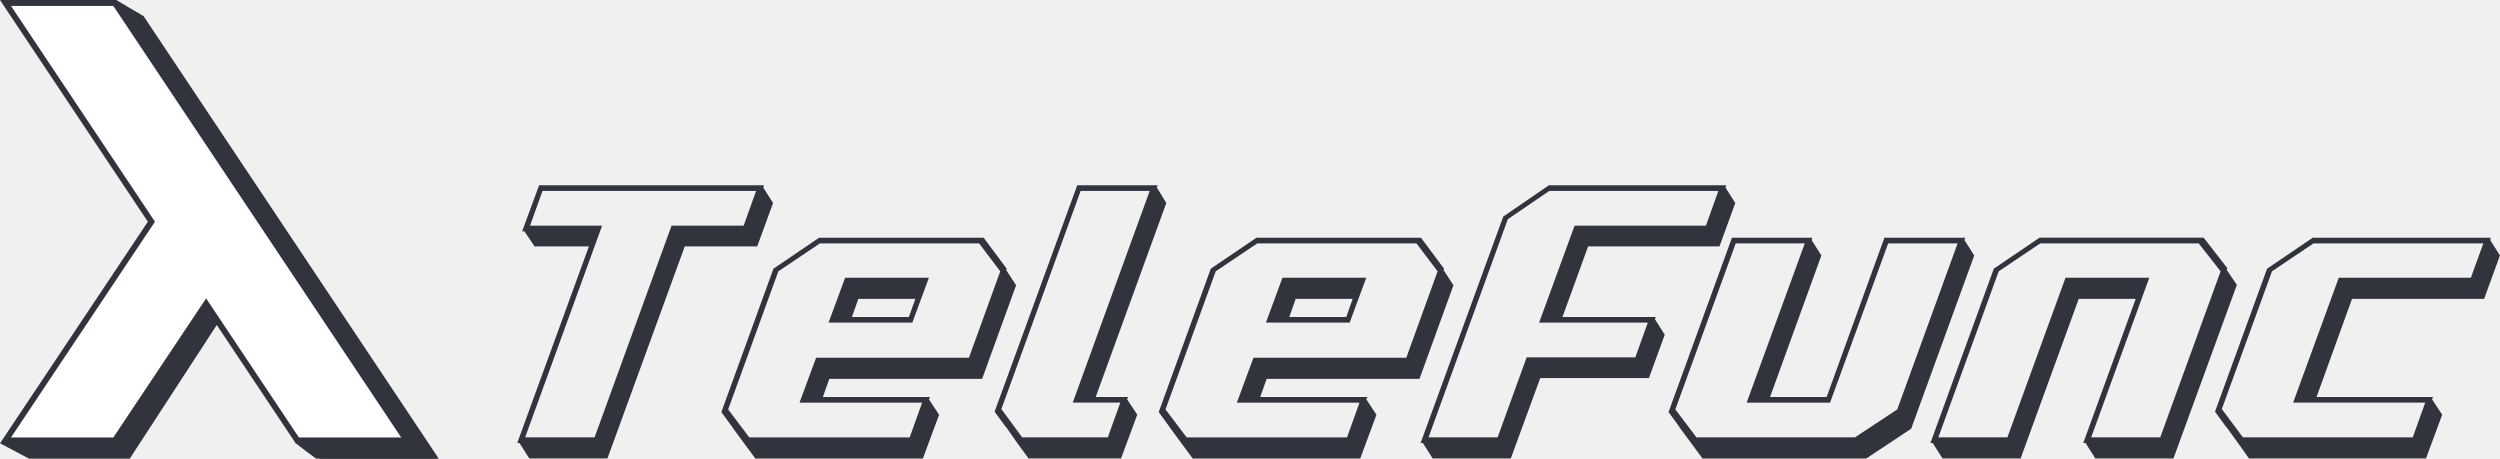
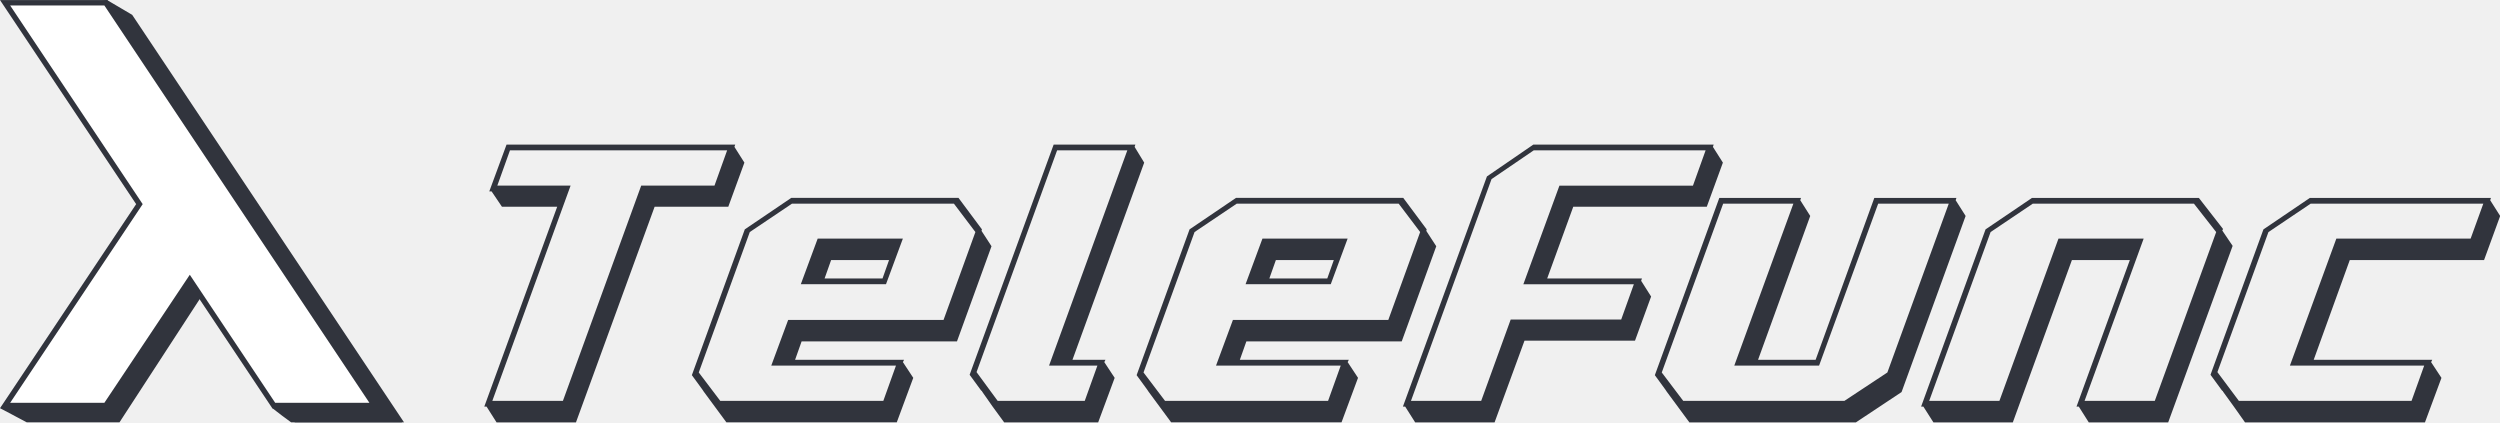
- <svg xmlns="http://www.w3.org/2000/svg" width="112.18mm" height="20.583mm" version="1.1" viewBox="0 0 112.18 20.583">
-   <g transform="translate(-34.501,-46.357)" stroke="#31343d" stroke-width=".265">
-     <path d="m35.94 47.179 3.75-0.683 1.16 0.683 13.093 19.628-5.21-4.07e-4c-0.459-0.339-0.383-0.276-0.831-0.626 0.216-4.061-8.699-14.257-11.962-19.002z" fill="#31343d" />
-     <path d="m35.841 66.807-1.112-0.589 7.659-9.225-6.547-9.814h4.91l13.093 19.628h-4.91l-4.691-6.134-3.992 6.134z" fill="#31343d" />
-     <path d="m34.748 66.119 6.547-9.814-6.547-9.814h4.91l13.093 19.628h-4.91l-4.091-6.134-4.092 6.134z" fill="#fff" />
-   </g>
-   <g fill="#31343d" stroke-width=".265" aria-label="Telefunc">
-     <path d="m30.134 10.126h3.234l0.559-1.558h-9.584l-0.559 1.558h3.234l-3.454 9.499h3.116zm4.115-1.71 0.44 0.694-0.711 1.947h-3.251l-3.471 9.516h-3.505l-0.44-0.694h-0.102l3.217-8.822h-2.438l-0.457-0.677h-0.102l0.762-2.066h10.092z" />
-     <path d="m44.07 17 1.524-4.199-0.44-0.677 0.017-0.068-1.033-1.389h-7.383l-2.049 1.389-2.337 6.434 0.457 0.627 0.068 0.102 0.999 1.355h7.518l0.728-1.964-0.457-0.694 0.051-0.102h-4.809l0.288-0.813zm-11.396 1.372 2.252-6.197 1.863-1.253h7.146l0.948 1.253-1.405 3.878h-6.858l-0.745 2.015h5.503l-0.559 1.558h-7.197zm4.504-3.895h3.759l0.745-2.015h-3.759zm1.338-1.067h2.557l-0.288 0.813h-2.557z" />
-     <path d="m50.623 17.813h-1.456l3.167-8.704-0.423-0.694 0.034-0.102h-3.607l-3.708 10.16 0.508 0.694 0.051 0.034h-0.017l0.474 0.677 0.508 0.694h4.149l0.728-1.964-0.457-0.694zm-5.689 0.542 3.556-9.787h3.099l-3.454 9.499h2.134l-0.559 1.558h-3.844z" />
-     <path d="m63.695 17 1.524-4.199-0.44-0.677 0.017-0.068-1.033-1.389h-7.383l-2.049 1.389-2.337 6.434 0.457 0.627 0.068 0.102 0.999 1.355h7.518l0.728-1.964-0.457-0.694 0.051-0.102h-4.809l0.288-0.813zm-11.396 1.372 2.252-6.197 1.863-1.253h7.146l0.948 1.253-1.405 3.878h-6.858l-0.745 2.015h5.503l-0.559 1.558h-7.197zm4.504-3.895h3.759l0.745-2.015h-3.759zm1.338-1.067h2.557l-0.288 0.813h-2.557z" />
-     <path d="m68.504 16.035h4.877l0.559-1.558h-4.877l1.592-4.352h5.893l0.559-1.558h-7.586l-1.863 1.27-3.556 9.787h3.099zm5.757-1.71 0.44 0.694-0.711 1.947h-4.877l-1.321 3.607h-3.505l-0.44-0.694h-0.102l3.708-10.16 2.049-1.405h7.958l-0.034 0.102 0.44 0.694-0.711 1.947h-5.893l-1.151 3.167h4.183z" />
-     <path d="m84.557 10.667-2.591 7.146h-2.54l2.303-6.35-0.44-0.694 0.034-0.102h-3.607l-2.845 7.823 0.457 0.627 0.068 0.102 0.999 1.355h7.349l2.015-1.338 2.828-7.772-0.44-0.694 0.034-0.102zm-1.321 8.958h-7.112l-0.948-1.253 2.709-7.45h3.099l-2.608 7.146h3.742l2.608-7.146h3.116l-2.709 7.45z" />
-     <path d="m87.164 20.573h3.505l2.608-7.163h2.557l-2.354 6.468h0.102l0.44 0.694h3.505l2.845-7.789-0.457-0.677 0.034-0.068-1.067-1.372h-7.366l-2.049 1.389-2.845 7.823h0.102zm9.279-8.111h-3.759l-2.608 7.163h-3.099l2.709-7.45 1.863-1.253h7.112l0.982 1.253-2.709 7.45h-3.099z" />
-     <path d="m111.77 10.667h-7.992l-2.049 1.389-2.337 6.418 0.508 0.694 0.051 0.034h-0.017l0.491 0.677 0.491 0.694h7.942l0.728-1.964-0.457-0.694 0.051-0.102h-5.232l1.592-4.403h5.927l0.711-1.947-0.44-0.694zm-8.873 7.4h5.927l-0.559 1.558h-7.62l-0.948-1.27 2.252-6.181 1.863-1.253h7.62l-0.559 1.541h-5.927z" />
+ <svg xmlns="http://www.w3.org/2000/svg" width="121.83mm" height="20.583mm" version="1.1" viewBox="0 0 121.83 20.583">
+   <g transform="translate(-34.501,-46.443)" stroke-width=".265">
+     <g transform="translate(0 .086136)" stroke="#31343d">
+       <path d="m35.94 47.179 3.75-0.683 1.16 0.683 13.093 19.628-5.21-4.07e-4c-0.459-0.339-0.383-0.276-0.831-0.626 0.216-4.061-8.699-14.257-11.962-19.002z" fill="#31343d" />
+       <path d="m35.841 66.807-1.112-0.589 7.659-9.225-6.547-9.814h4.91l13.093 19.628h-4.91l-4.691-6.134-3.992 6.134z" fill="#31343d" />
+       <path d="m34.748 66.119 6.547-9.814-6.547-9.814h4.91l13.093 19.628h-4.91l-4.091-6.134-4.092 6.134z" fill="#fff" />
+     </g>
+     <g fill="#31343d" aria-label="Telefunc">
+       <path d="m65.748 55.489h3.571l0.617-1.72h-10.583l-0.617 1.72h3.571l-3.814 10.489h3.44zm4.543-1.888 0.486 0.767-0.785 2.15h-3.59l-3.833 10.508h-3.87l-0.486-0.767h-0.112l3.553-9.741h-2.692l-0.505-0.748h-0.112l0.841-2.281h11.144z" />
+       <path d="m81.136 63.08 1.683-4.637-0.486-0.748 0.019-0.075-1.141-1.533h-8.152l-2.262 1.533-2.58 7.105 0.505 0.692 0.075 0.112 1.103 1.496h8.302l0.804-2.169-0.505-0.767 0.056-0.112h-5.31l0.318-0.897zm-12.583 1.514 2.487-6.843 2.057-1.384h7.89l1.047 1.384-1.552 4.282h-7.572l-0.823 2.225h6.077l-0.617 1.72h-7.946zm4.973-4.3h4.151l0.823-2.225h-4.151zm1.477-1.178h2.823l-0.318 0.897h-2.823z" />
+       <path d="m88.372 63.978h-1.608l3.496-9.61-0.467-0.767 0.037-0.112h-3.982l-4.095 11.218 0.561 0.767 0.056 0.037h-0.019l0.524 0.748 0.561 0.767h4.581l0.804-2.169-0.505-0.767zm-6.282 0.598 3.926-10.807h3.422l-3.814 10.489h2.356l-0.617 1.72h-4.244z" />
+       <path d="m102.81 63.08 1.683-4.637-0.486-0.748 0.019-0.075-1.141-1.533h-8.152l-2.262 1.533-2.58 7.105 0.505 0.692 0.075 0.112 1.103 1.496h8.302l0.804-2.169-0.505-0.767 0.056-0.112h-5.31l0.318-0.897zm-12.583 1.514 2.487-6.843 2.057-1.384h7.89l1.047 1.384-1.552 4.282h-7.572l-0.823 2.225h6.077l-0.617 1.72h-7.946zm4.973-4.3h4.151l0.823-2.225h-4.151zm1.477-1.178h2.823l-0.318 0.897h-2.823z" />
+       <path d="m108.12 62.015h5.385l0.617-1.72h-5.385l1.758-4.805h6.507l0.617-1.72h-8.376l-2.057 1.402-3.926 10.807h3.422zm6.357-1.888 0.486 0.767-0.785 2.15h-5.385l-1.458 3.982h-3.87l-0.486-0.767h-0.112l4.095-11.218 2.262-1.552h8.788l-0.037 0.112 0.486 0.767-0.785 2.15h-6.507l-1.271 3.496h4.618z" />
+       <path d="m125.84 56.088-2.861 7.89h-2.805l2.543-7.011-0.486-0.767 0.037-0.112h-3.982l-3.141 8.638 0.505 0.692 0.075 0.112 1.103 1.496h8.115l2.225-1.477 3.122-8.582-0.486-0.767 0.037-0.112zm-1.458 9.891h-7.853l-1.047-1.384 2.992-8.227h3.422l-2.879 7.89h4.132l2.879-7.89h3.44l-2.992 8.227z" />
+       <path d="m128.72 67.026h3.87l2.879-7.909h2.823l-2.599 7.142h0.112l0.486 0.767h3.87l3.141-8.601-0.505-0.748 0.037-0.075-1.178-1.514h-8.133l-2.262 1.533-3.141 8.638h0.112zm10.246-8.956h-4.151l-2.879 7.909h-3.422l2.992-8.227 2.057-1.384h7.853l1.084 1.384-2.992 8.227h-3.422z" />
+       <path d="m155.89 56.088h-8.825l-2.262 1.533-2.58 7.086 0.561 0.767 0.056 0.037h-0.019l0.542 0.748 0.542 0.767h8.769l0.804-2.169-0.505-0.767 0.056-0.112h-5.777l1.758-4.861h6.544l0.785-2.15-0.486-0.767zm-9.797 8.171h6.544l-0.617 1.72h-8.414l-1.047-1.402 2.487-6.824 2.057-1.384h8.414l-0.617 1.701h-6.544z" />
+     </g>
  </g>
</svg>
